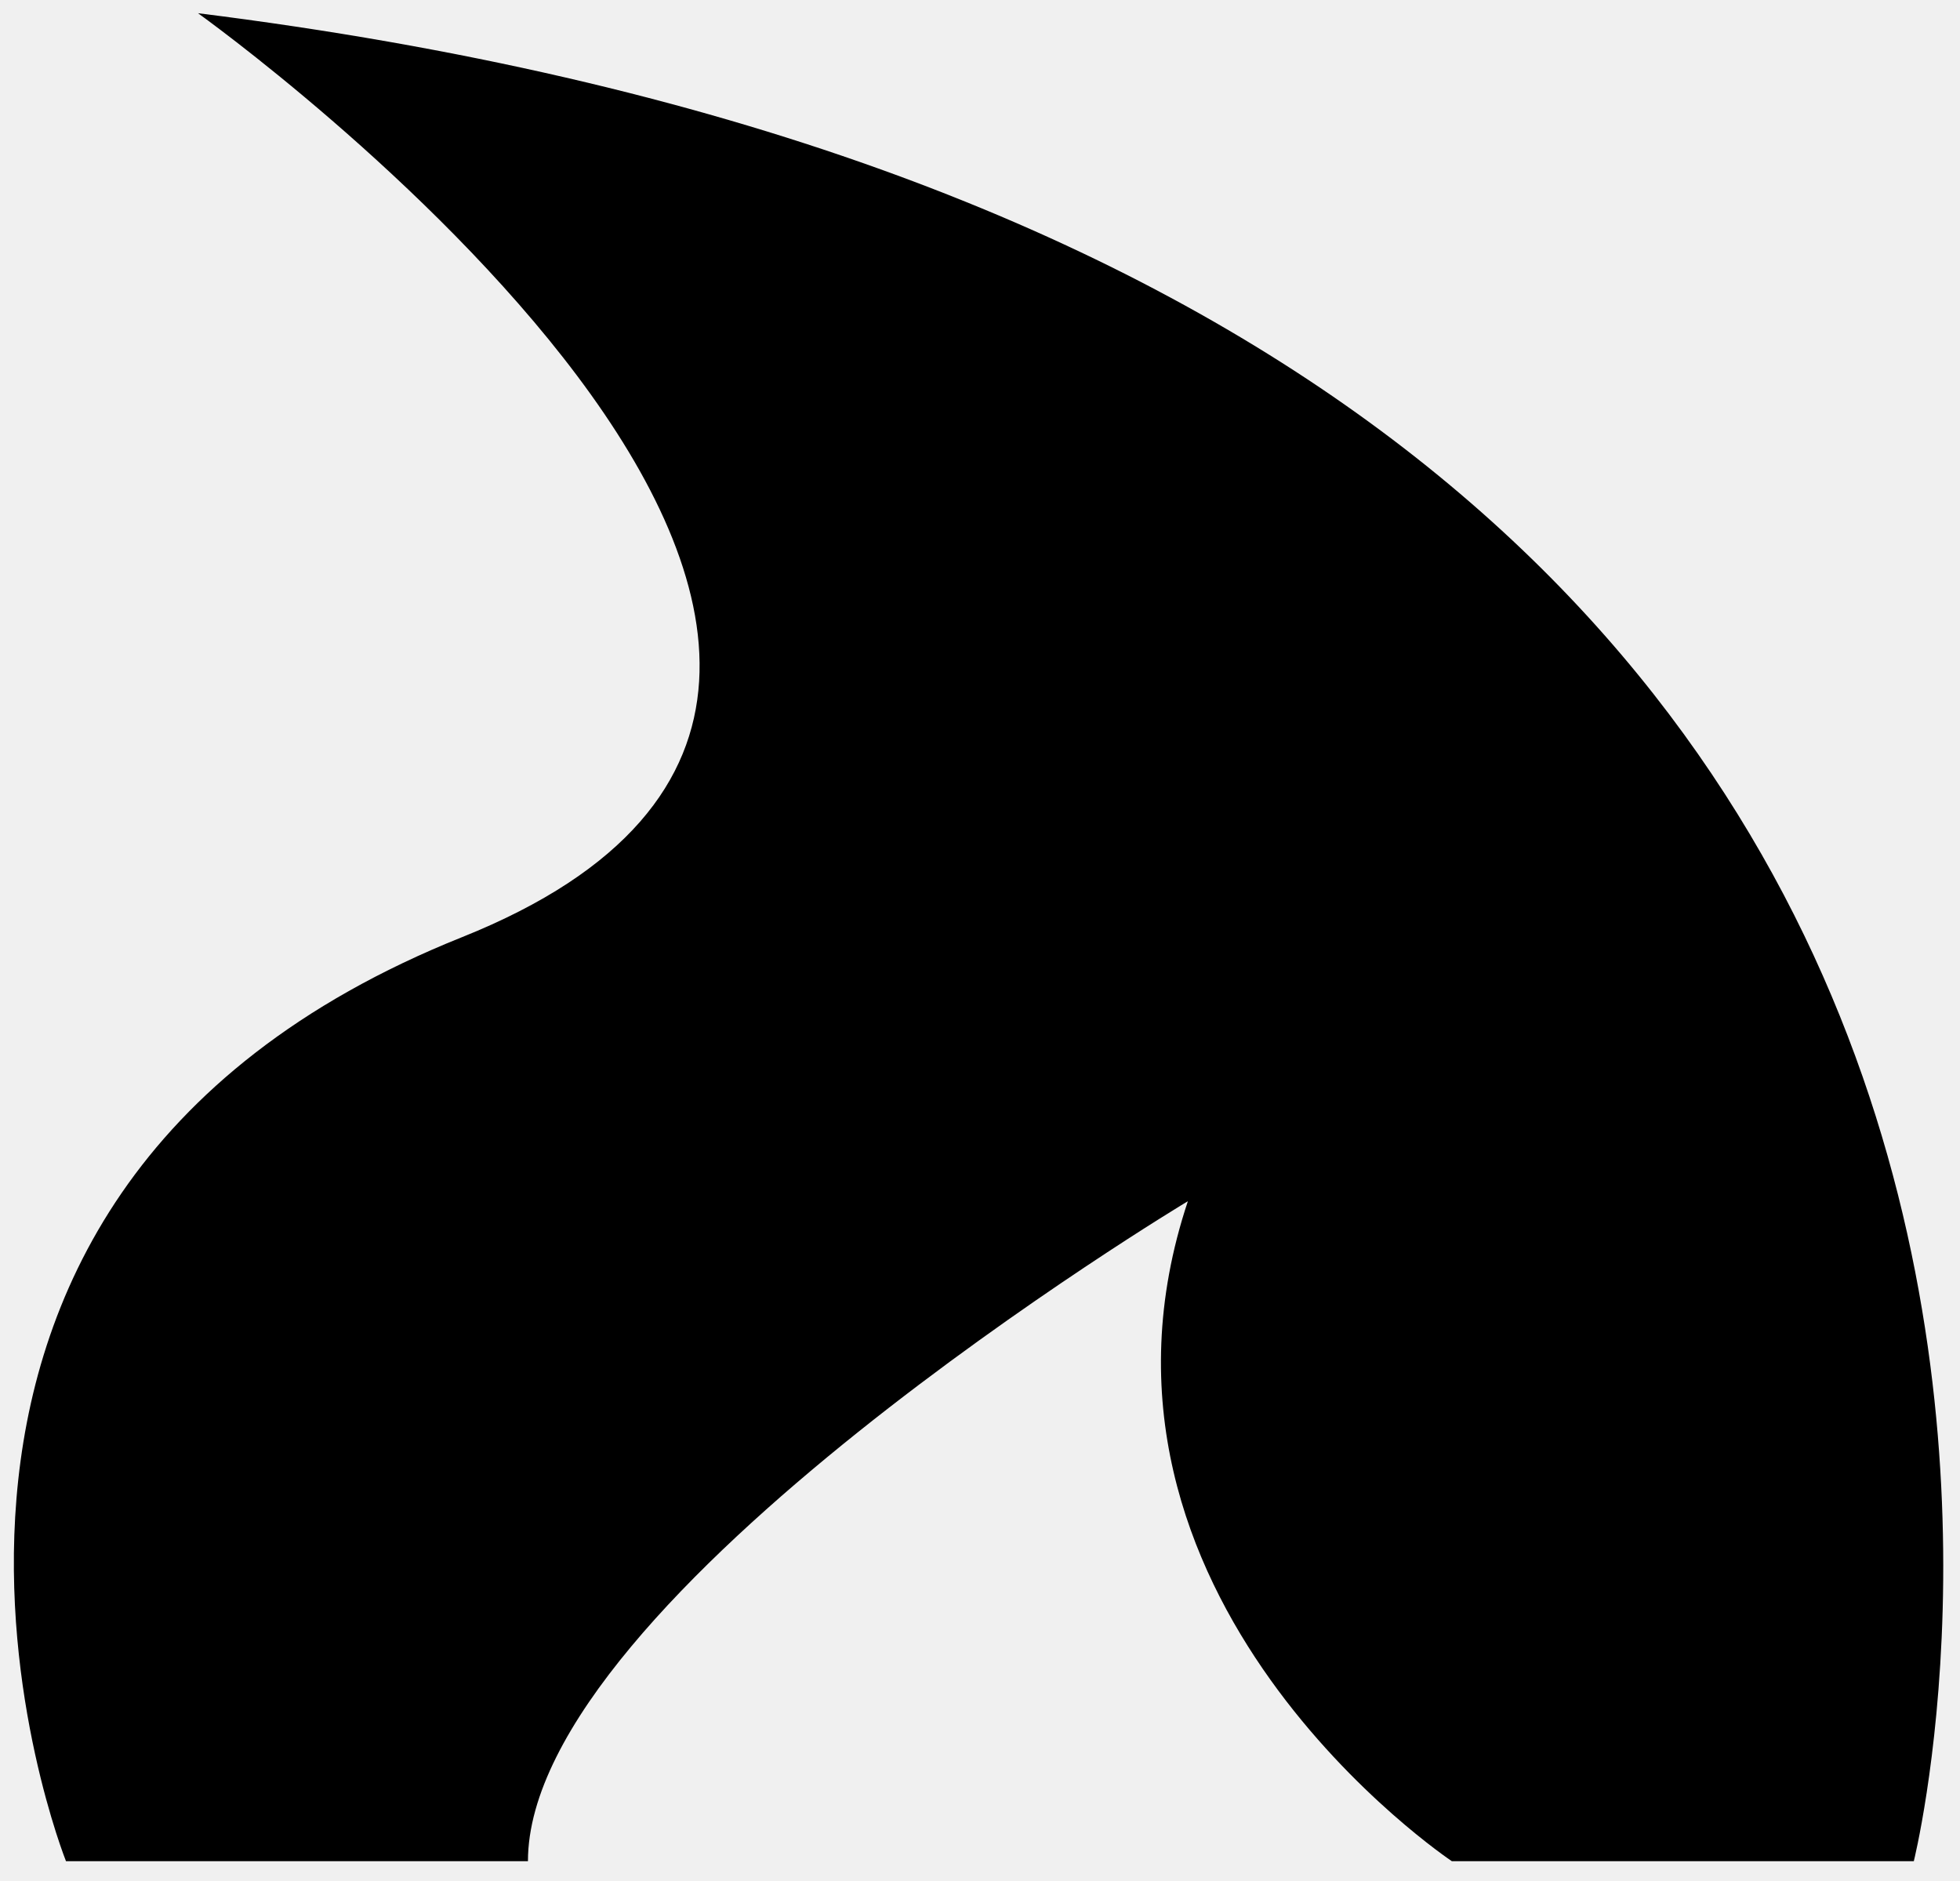
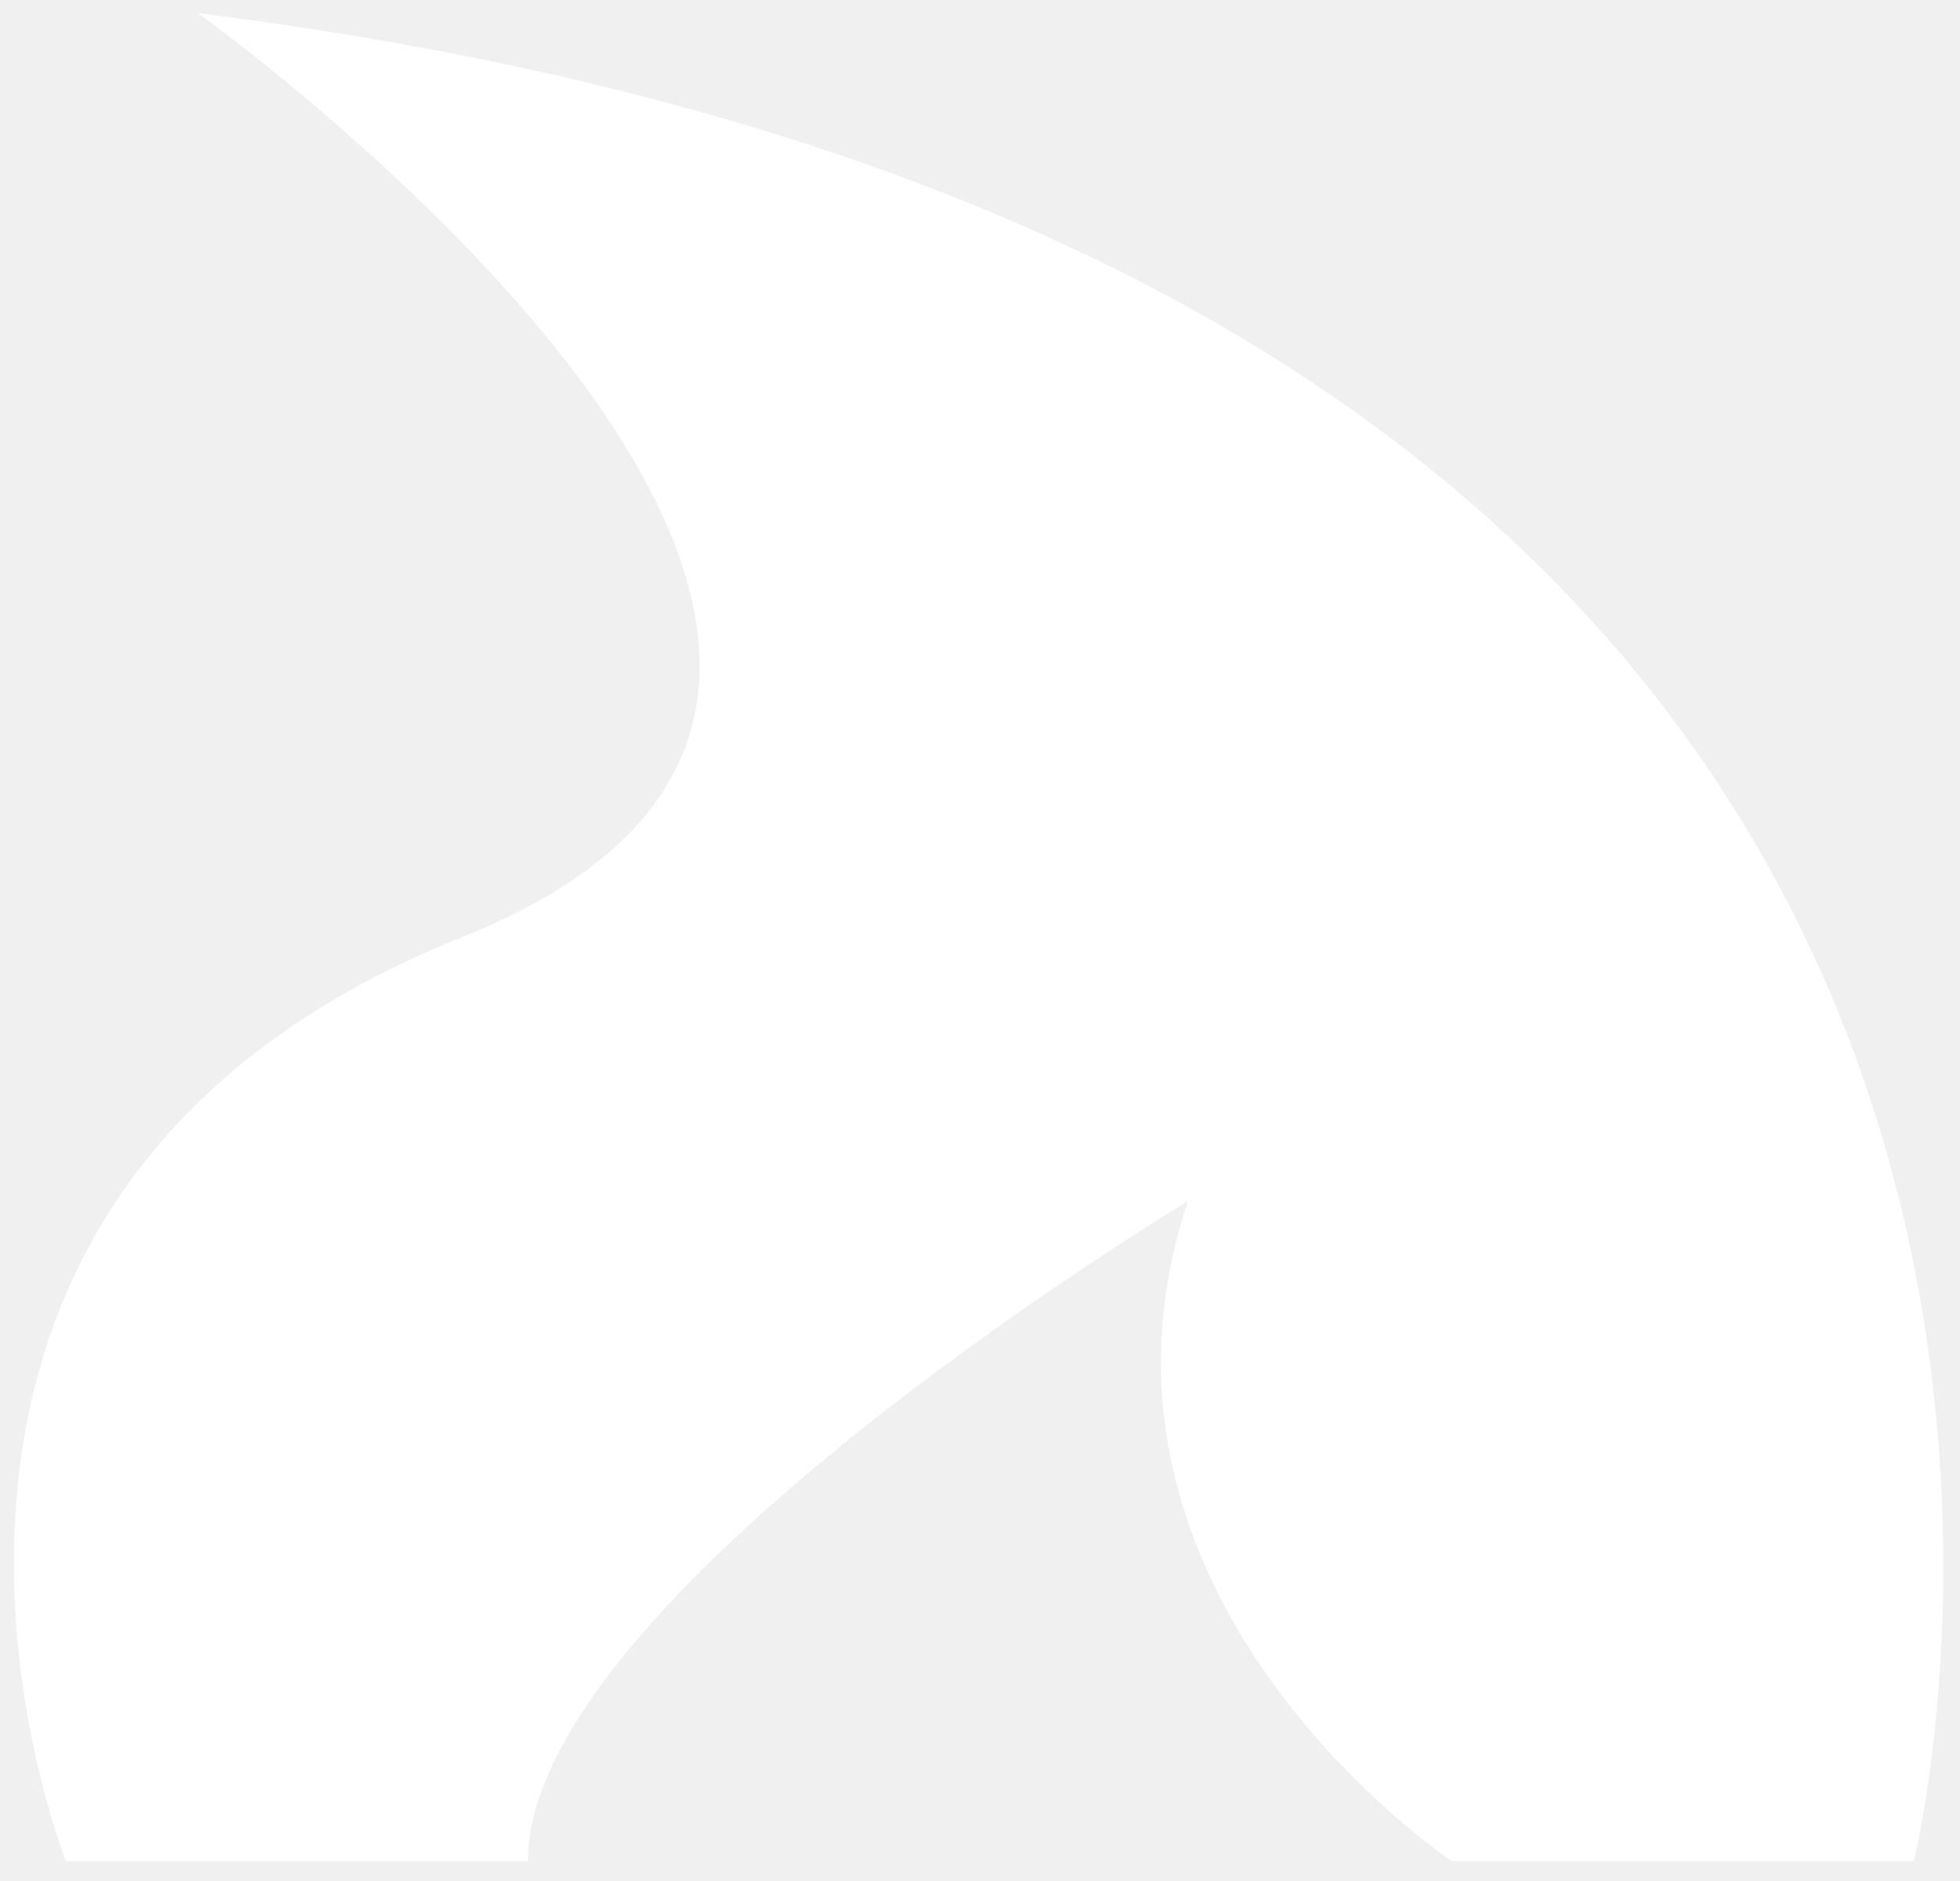
<svg xmlns="http://www.w3.org/2000/svg" version="1.1" id="Layer_1" x="0px" y="0px" viewBox="0 0 29.7 28.5" style="enable-background:new 0 0 29.7 28.5;" xml:space="preserve">
  <style type="text/css">
- 	.st0{fill:#000;}
+ 	.st0{fill:#fff;}
</style>
  <g id="XMLID_82_">
    <g>
      <path class="st0" d="M3,0.2c32,4,26,28,26,28h-7c0,0-6-4-4-10c0,0-10,6-10,10H1c0,0-4-10,6-14S3,0.2,3,0.2z" />
    </g>
  </g>
</svg>
